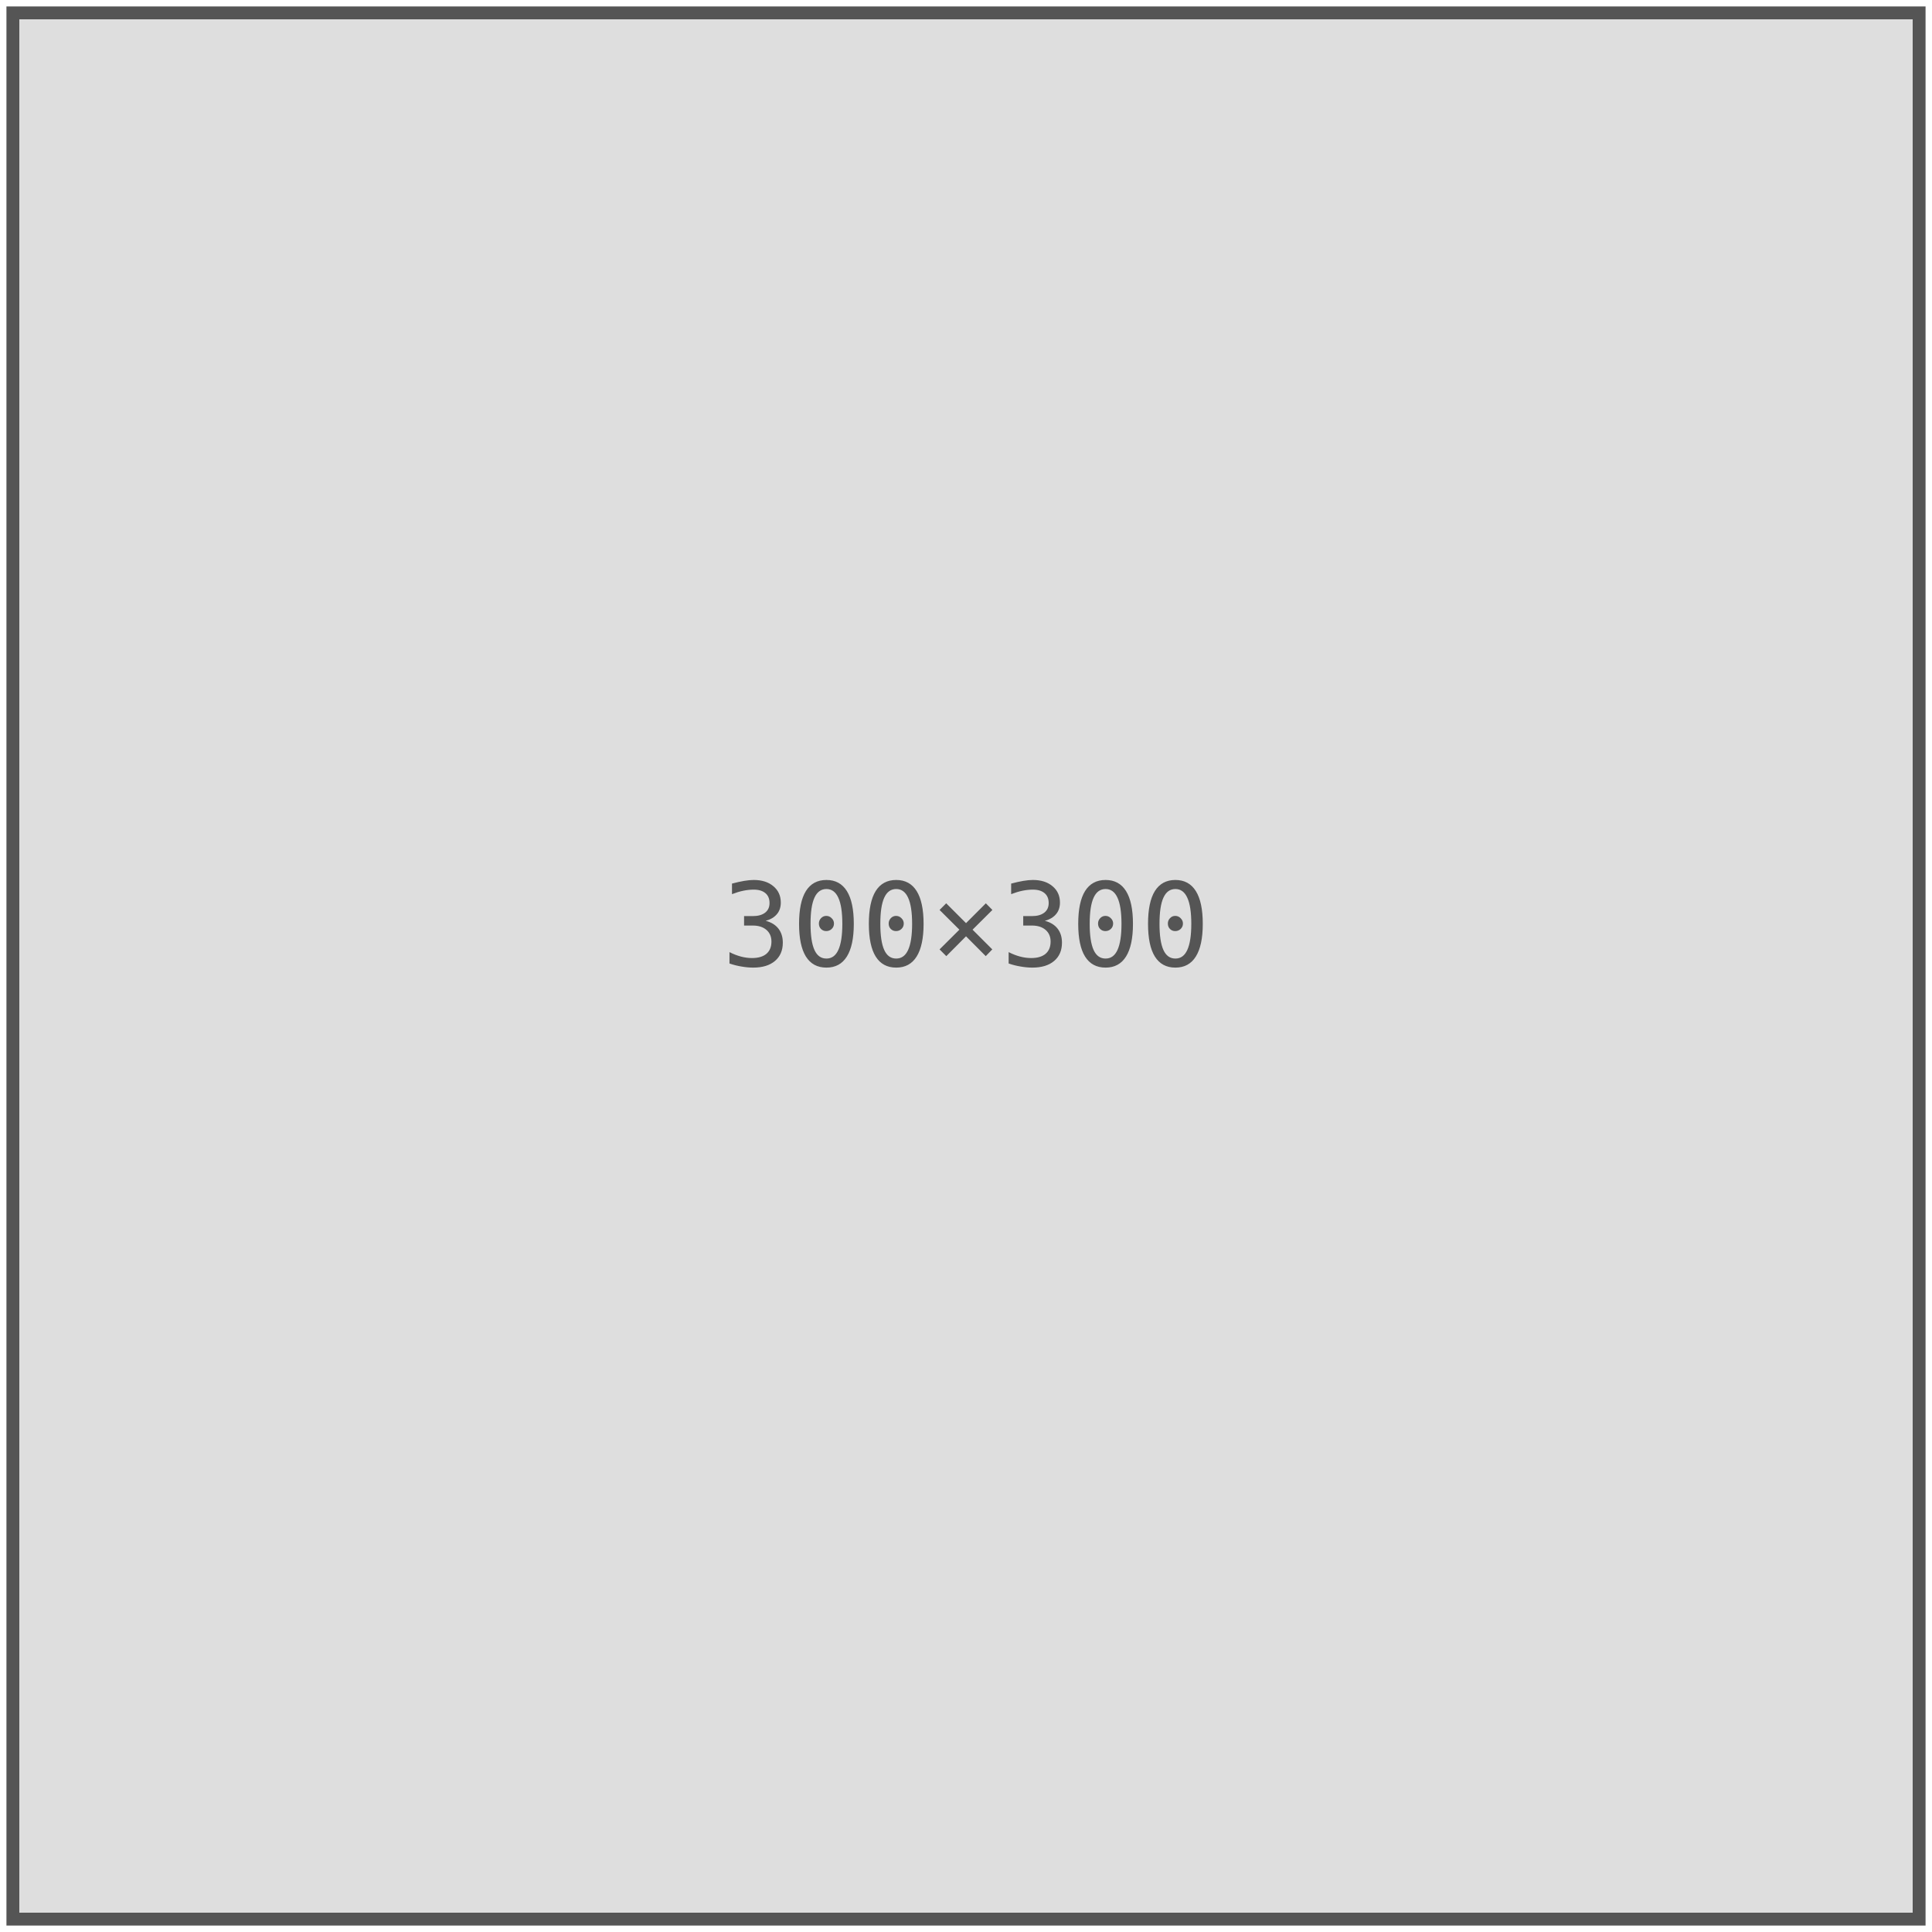
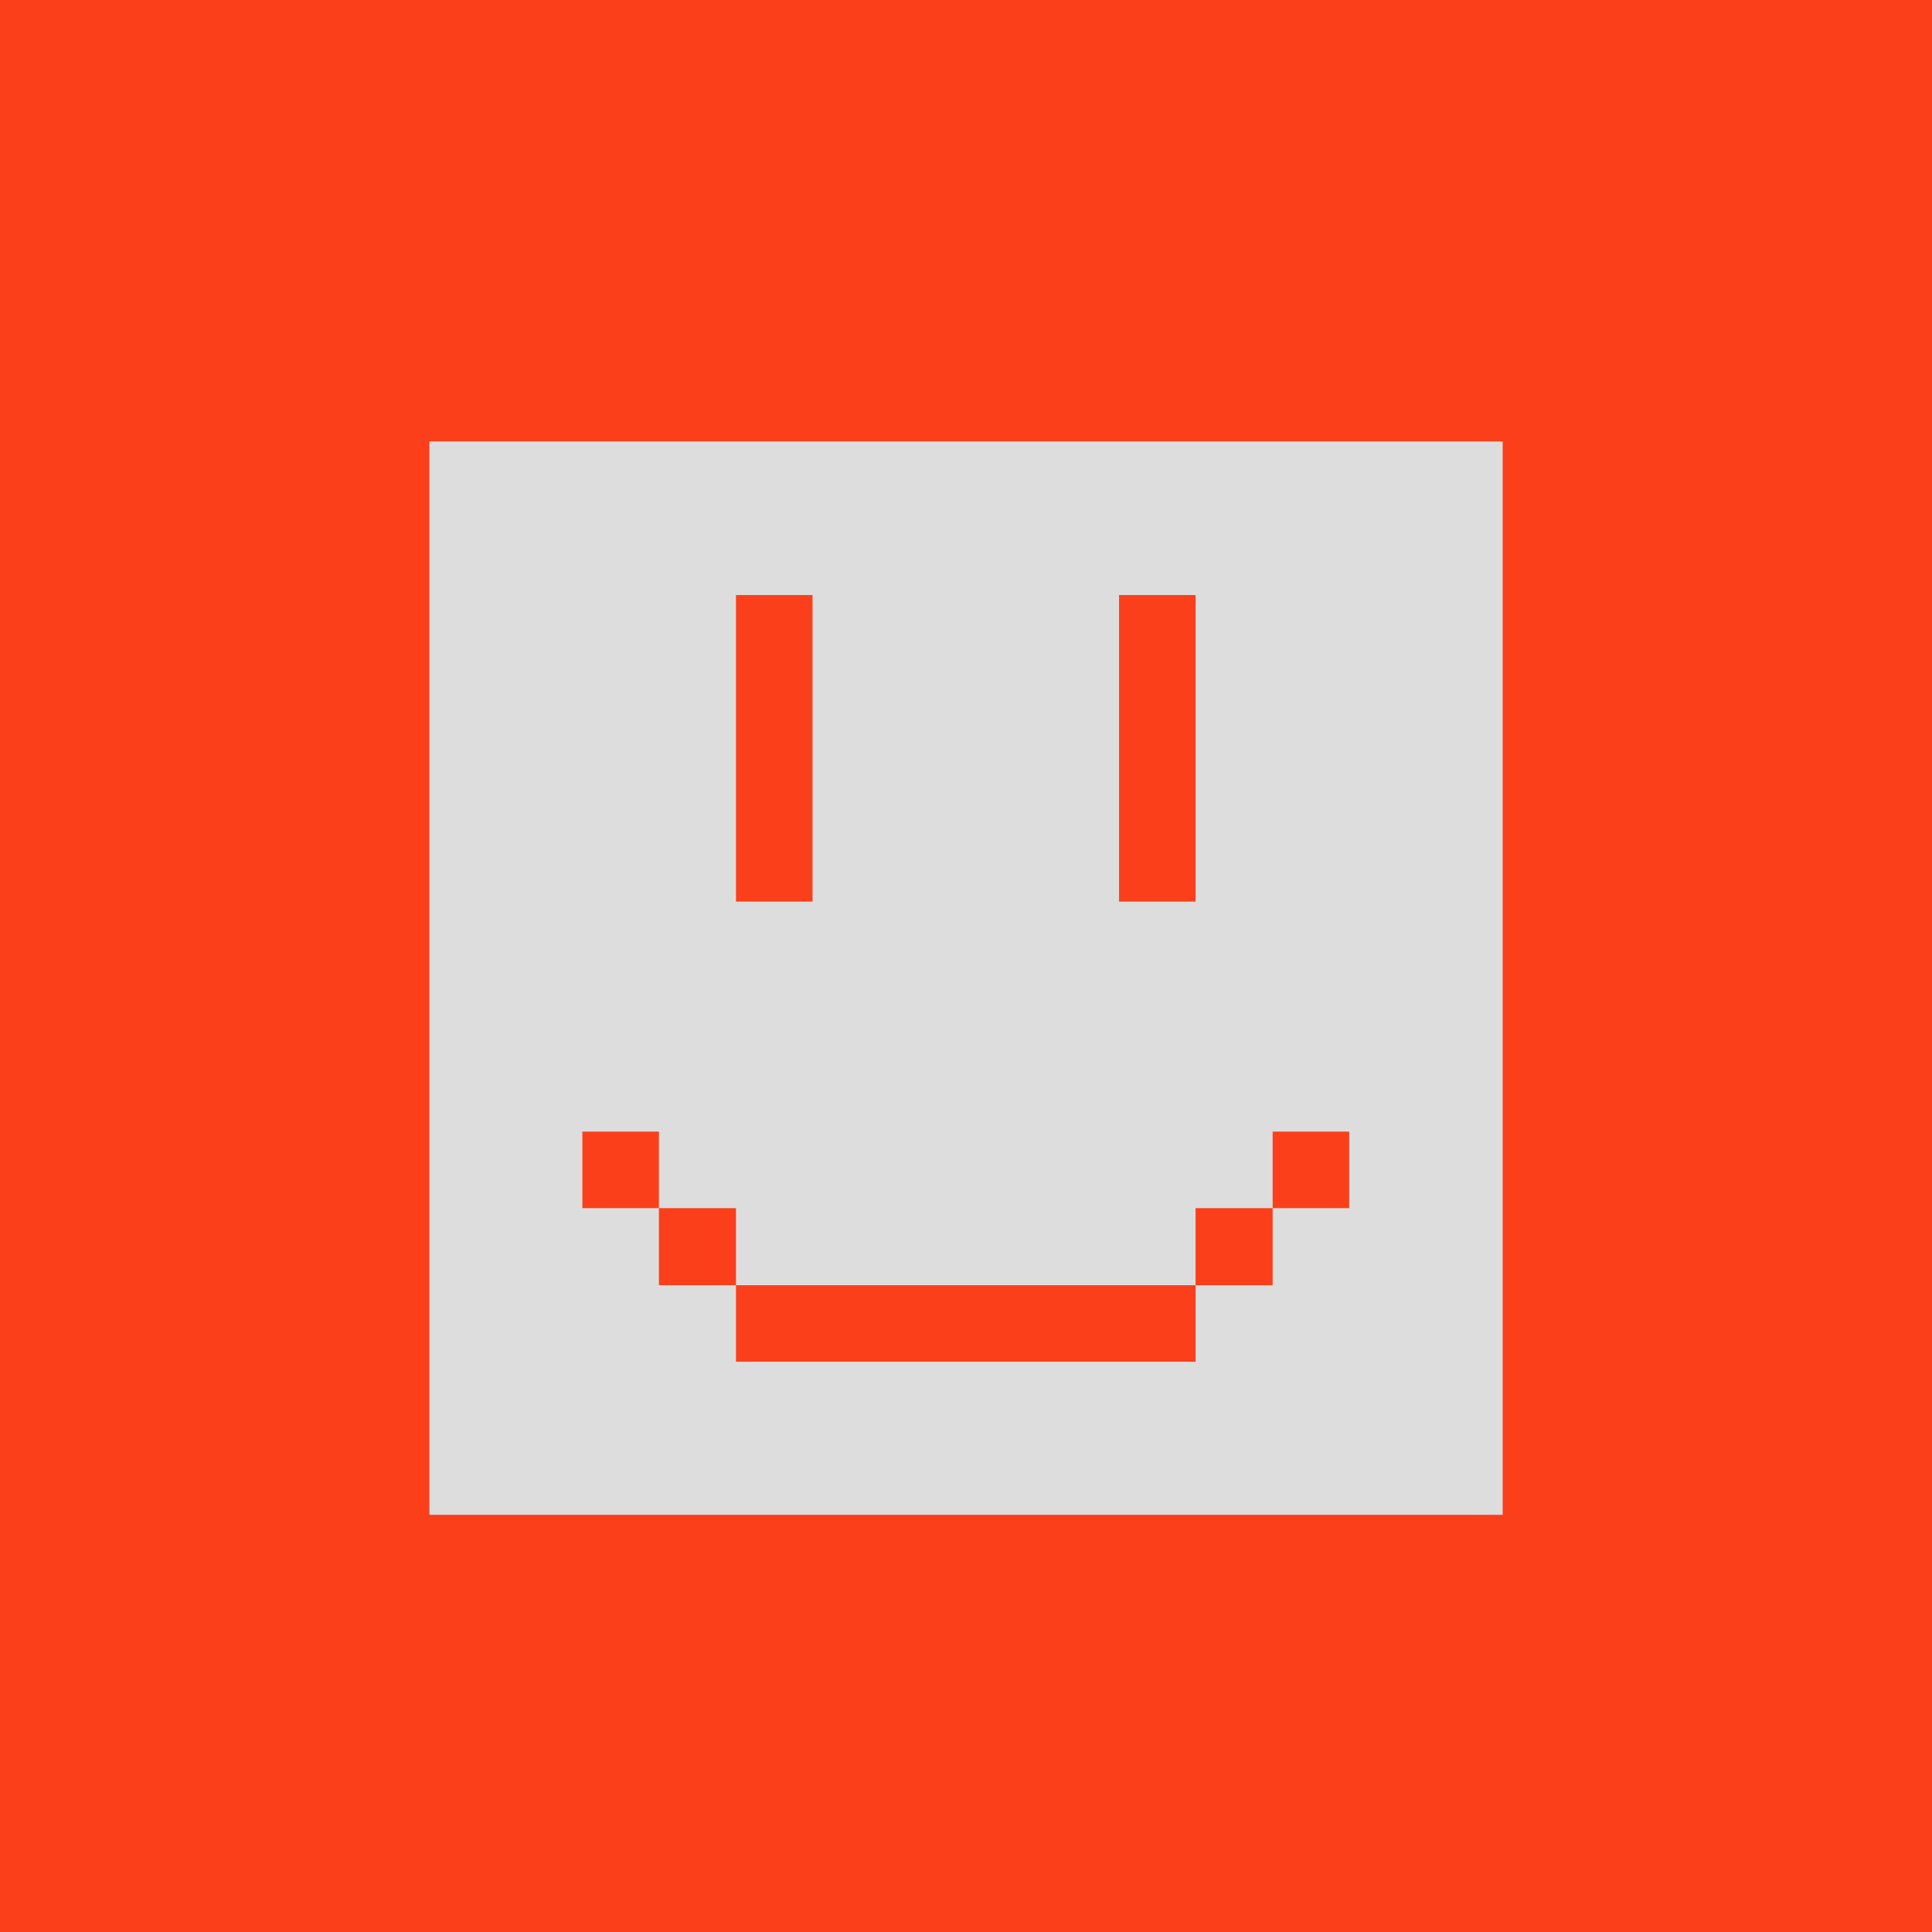
- <svg xmlns="http://www.w3.org/2000/svg" width="300" height="300">
-   <rect x="2" y="2" width="296" height="296" style="fill:#DEDEDE;stroke:#555555;stroke-width:2" />
-   <text x="50%" y="50%" font-size="18" text-anchor="middle" alignment-baseline="middle" font-family="monospace, sans-serif" fill="#555555">300×300</text>
+ <svg xmlns="http://www.w3.org/2000/svg" id="Camada_2" data-name="Camada 2" viewBox="0 0 180 180">
+   <defs>
+     <style>
+       .cls-1 {
+         fill: #ddd;
+       }
+ 
+       .cls-2 {
+         fill: #fb3f1a;
+       }
+     </style>
+   </defs>
+   <rect class="cls-2" width="180" height="180" />
+   <path class="cls-1" d="m40,141.13V41.13h100v100H40Zm71.39-14.26v-7.13h7.18v-7.18h7.13v-7.13h-7.13v7.13h-7.18v7.18h-42.82v-7.18h-7.18v-7.13h-7.13v7.13h7.13v7.18h7.18v7.13h42.82Zm-35.69-42.87v-28.56h-7.13v28.56h7.13Zm35.69,0v-28.56h-7.13v28.56h7.13Z" />
</svg>
